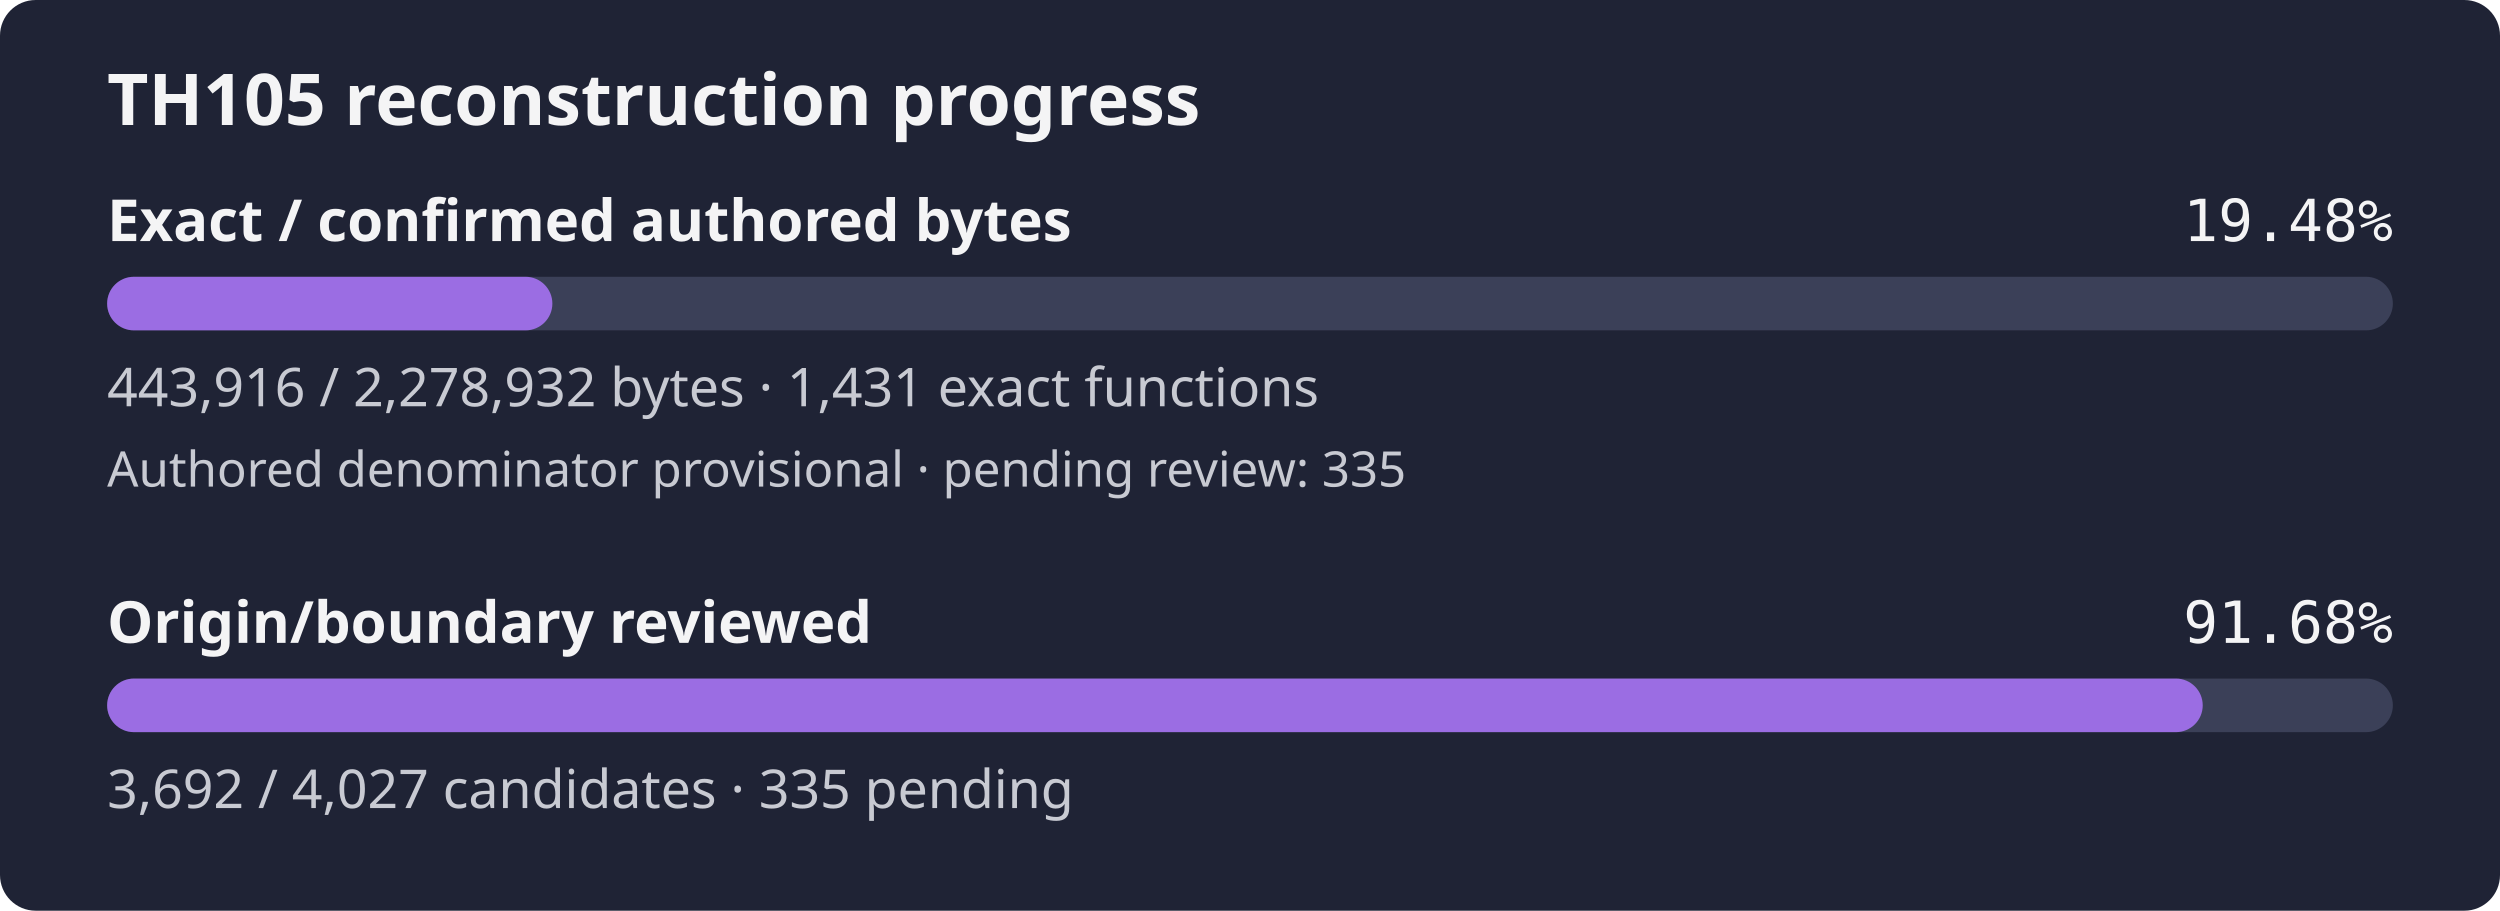
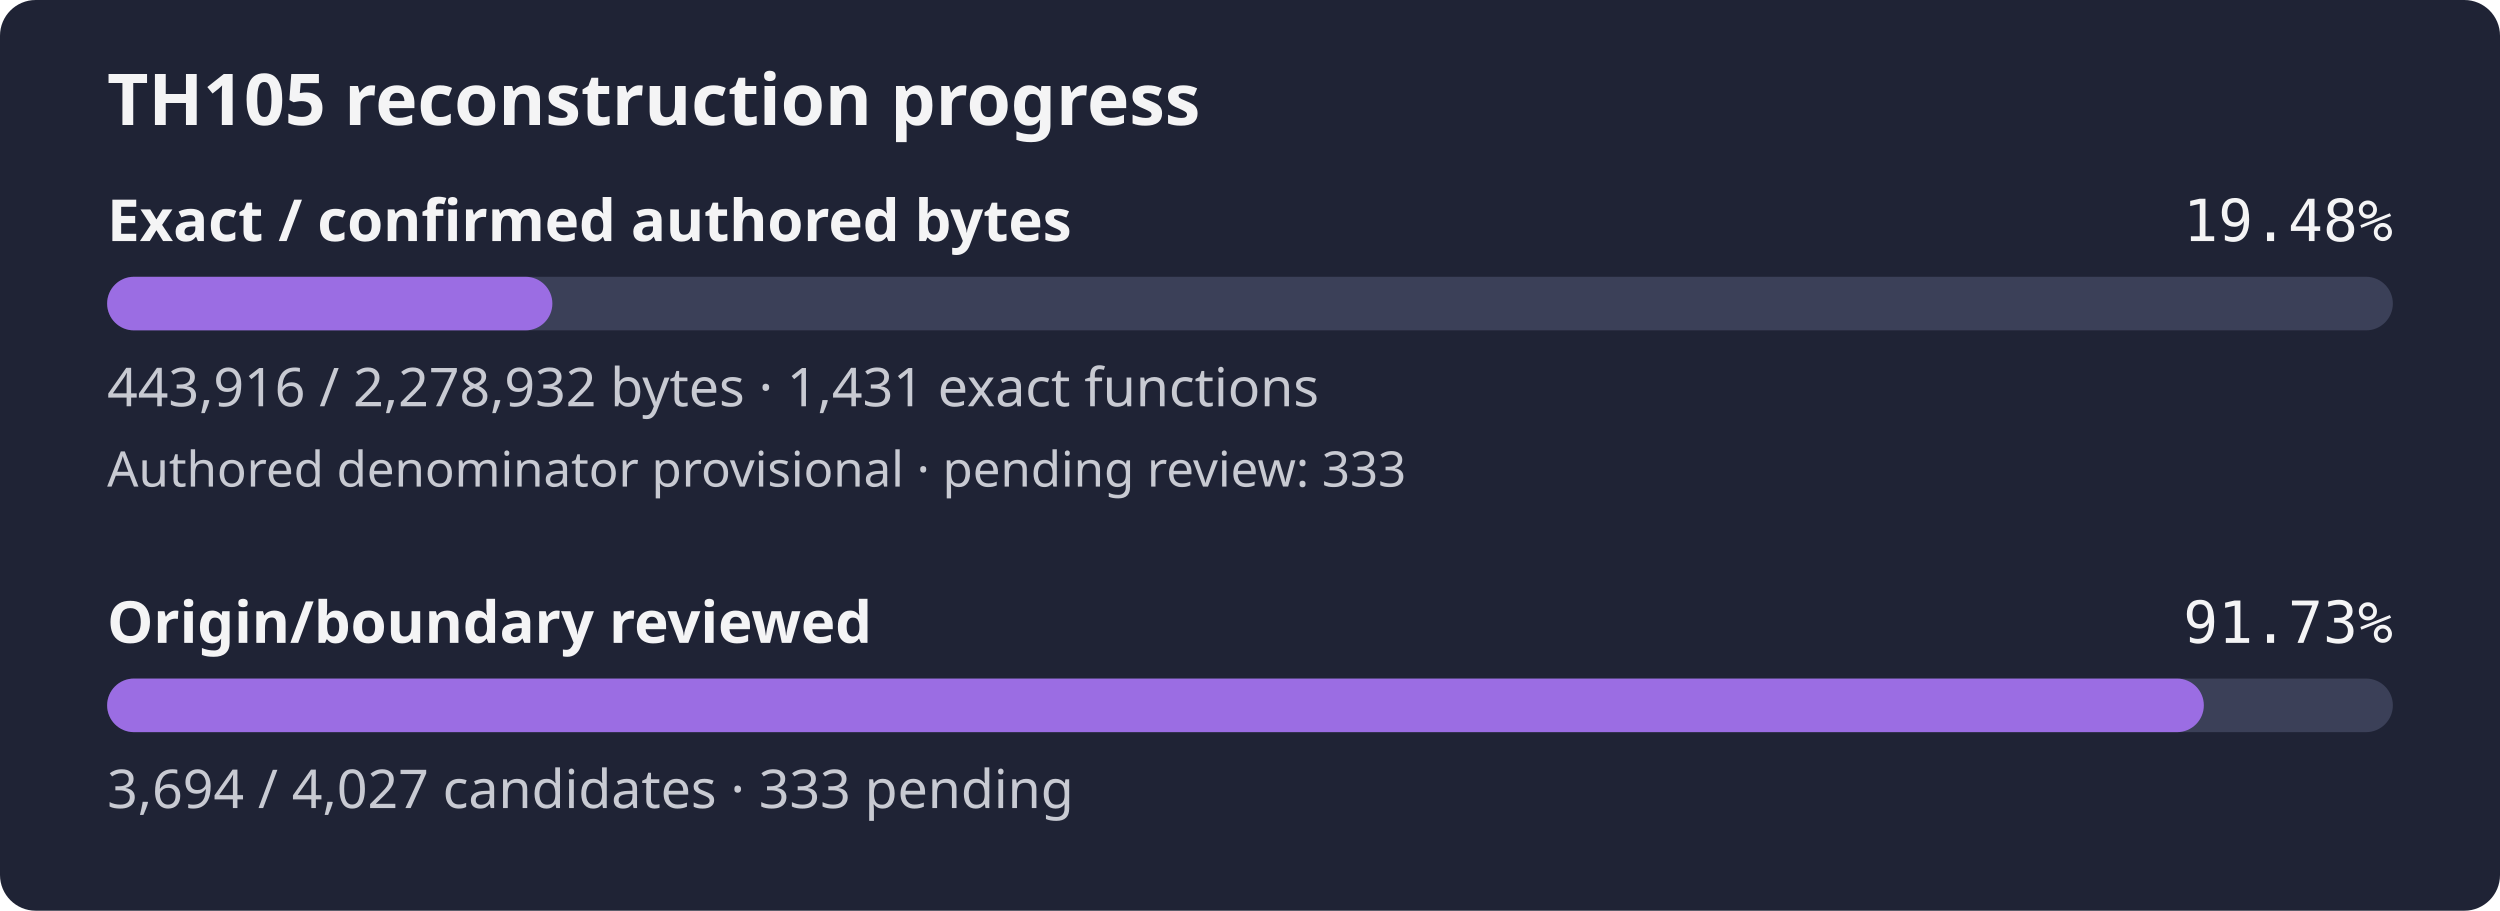
- <svg xmlns="http://www.w3.org/2000/svg" width="560" height="204" viewBox="0 0 560 204" role="img" aria-label="TH105 reconstruction progress: 19.48% of confirmed authored bytes exact; authored denominator provisional, origin review 91.68%">
+ <svg xmlns="http://www.w3.org/2000/svg" width="560" height="204" viewBox="0 0 560 204" role="img" aria-label="TH105 reconstruction progress: 19.48% of confirmed authored bytes exact; authored denominator provisional, origin review 91.73%">
  <rect width="560" height="204" rx="8" fill="#1f2335" />
  <text x="24" y="28" fill="#f4f4f5" font-family="sans-serif" font-size="16" font-weight="600">TH105 reconstruction progress</text>
  <text x="24" y="54" fill="#f4f4f5" font-family="sans-serif" font-size="13" font-weight="600">Exact / confirmed authored bytes</text>
  <text x="536" y="54" fill="#f4f4f5" text-anchor="end" font-family="monospace" font-size="13">19.48%</text>
  <rect id="exact-track" x="24" y="62" width="512" height="12" rx="6" fill="#3b4058" />
  <rect id="exact-fill" x="24" y="62" width="99.73" height="12" rx="6" fill="#9b6de3" />
  <text x="24" y="91" fill="#c8cad2" font-family="sans-serif" font-size="12">443,916 / 2,278,932 bytes · 1,431 exact functions</text>
-   <text x="24" y="109" fill="#c8cad2" font-family="sans-serif" font-size="11">Authored denominator provisional · pending review: 335</text>
+   <text x="24" y="109" fill="#c8cad2" font-family="sans-serif" font-size="11">Authored denominator provisional · pending review: 333</text>
  <text x="24" y="144" fill="#f4f4f5" font-family="sans-serif" font-size="13" font-weight="600">Origin/boundary reviewed</text>
-   <text x="536" y="144" fill="#f4f4f5" text-anchor="end" font-family="monospace" font-size="13">91.68%</text>
+   <text x="536" y="144" fill="#f4f4f5" text-anchor="end" font-family="monospace" font-size="13">91.73%</text>
  <rect id="review-track" x="24" y="152" width="512" height="12" rx="6" fill="#3b4058" />
-   <rect id="review-fill" x="24" y="152" width="469.41" height="12" rx="6" fill="#9b6de3" />
-   <text x="24" y="181" fill="#c8cad2" font-family="sans-serif" font-size="12">3,692 / 4,027 candidates · 335 pending</text>
+   <rect id="review-fill" x="24" y="152" width="469.66" height="12" rx="6" fill="#9b6de3" />
+   <text x="24" y="181" fill="#c8cad2" font-family="sans-serif" font-size="12">3,694 / 4,027 candidates · 333 pending</text>
</svg>
